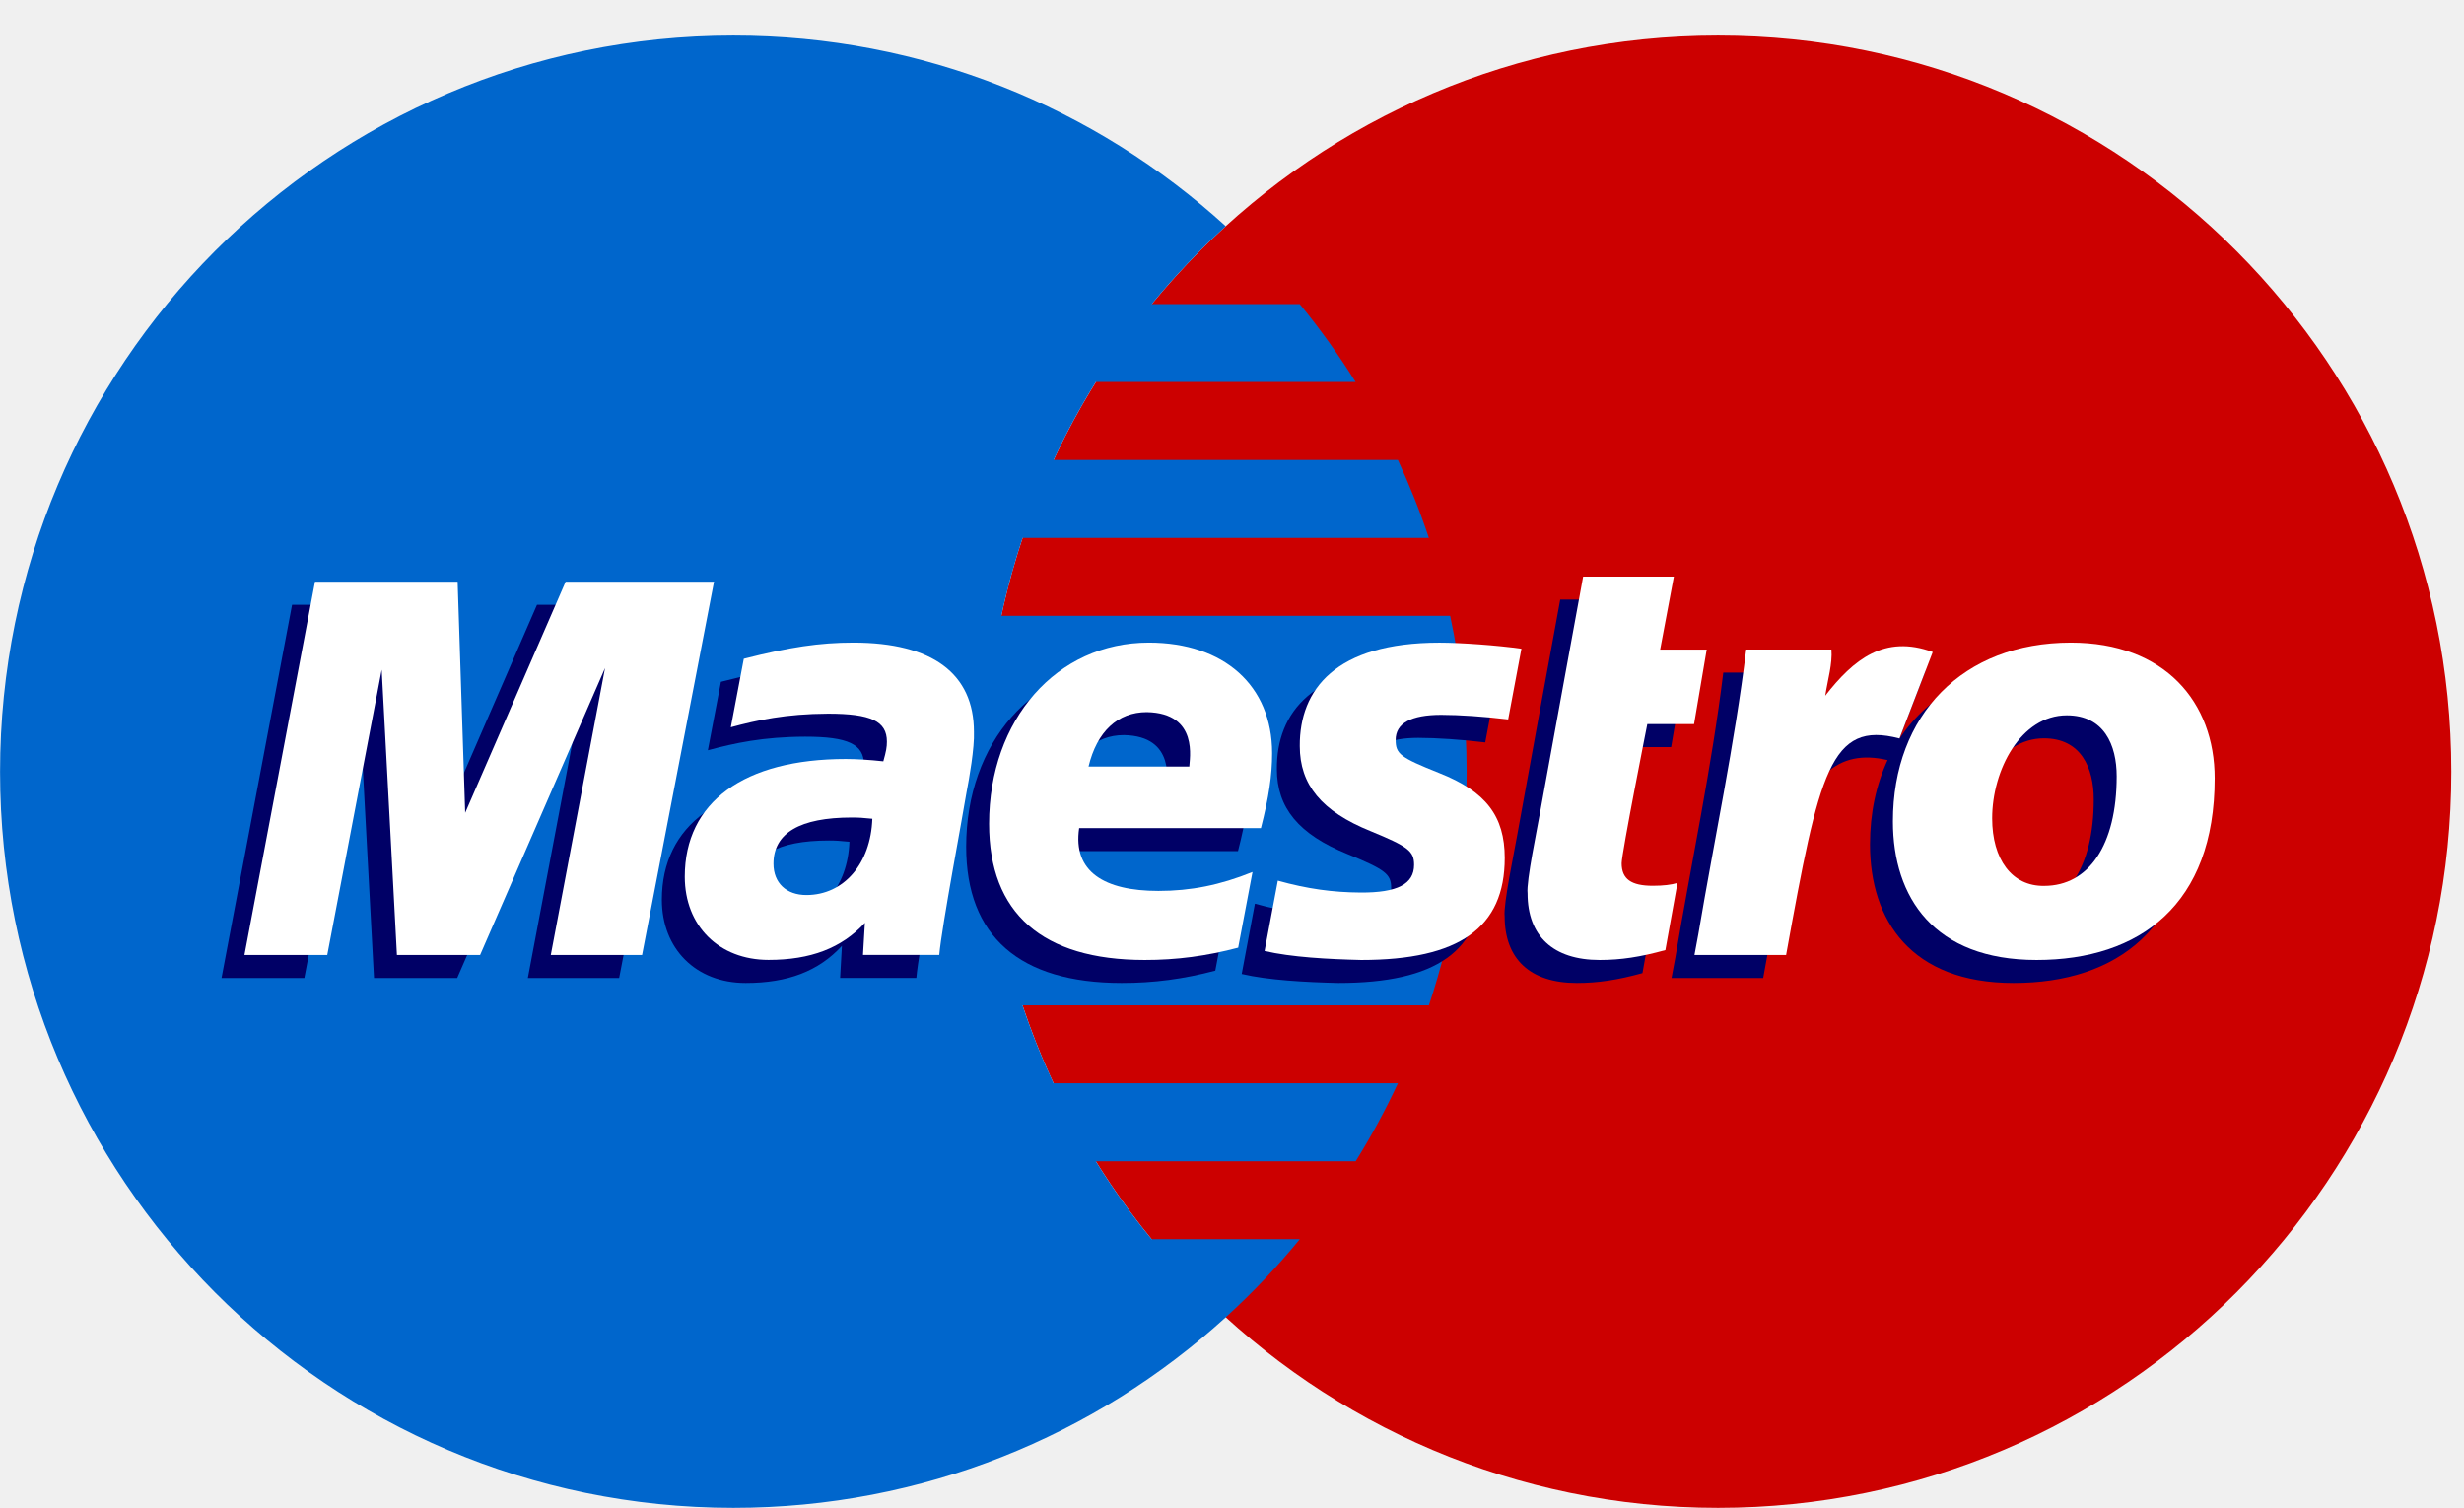
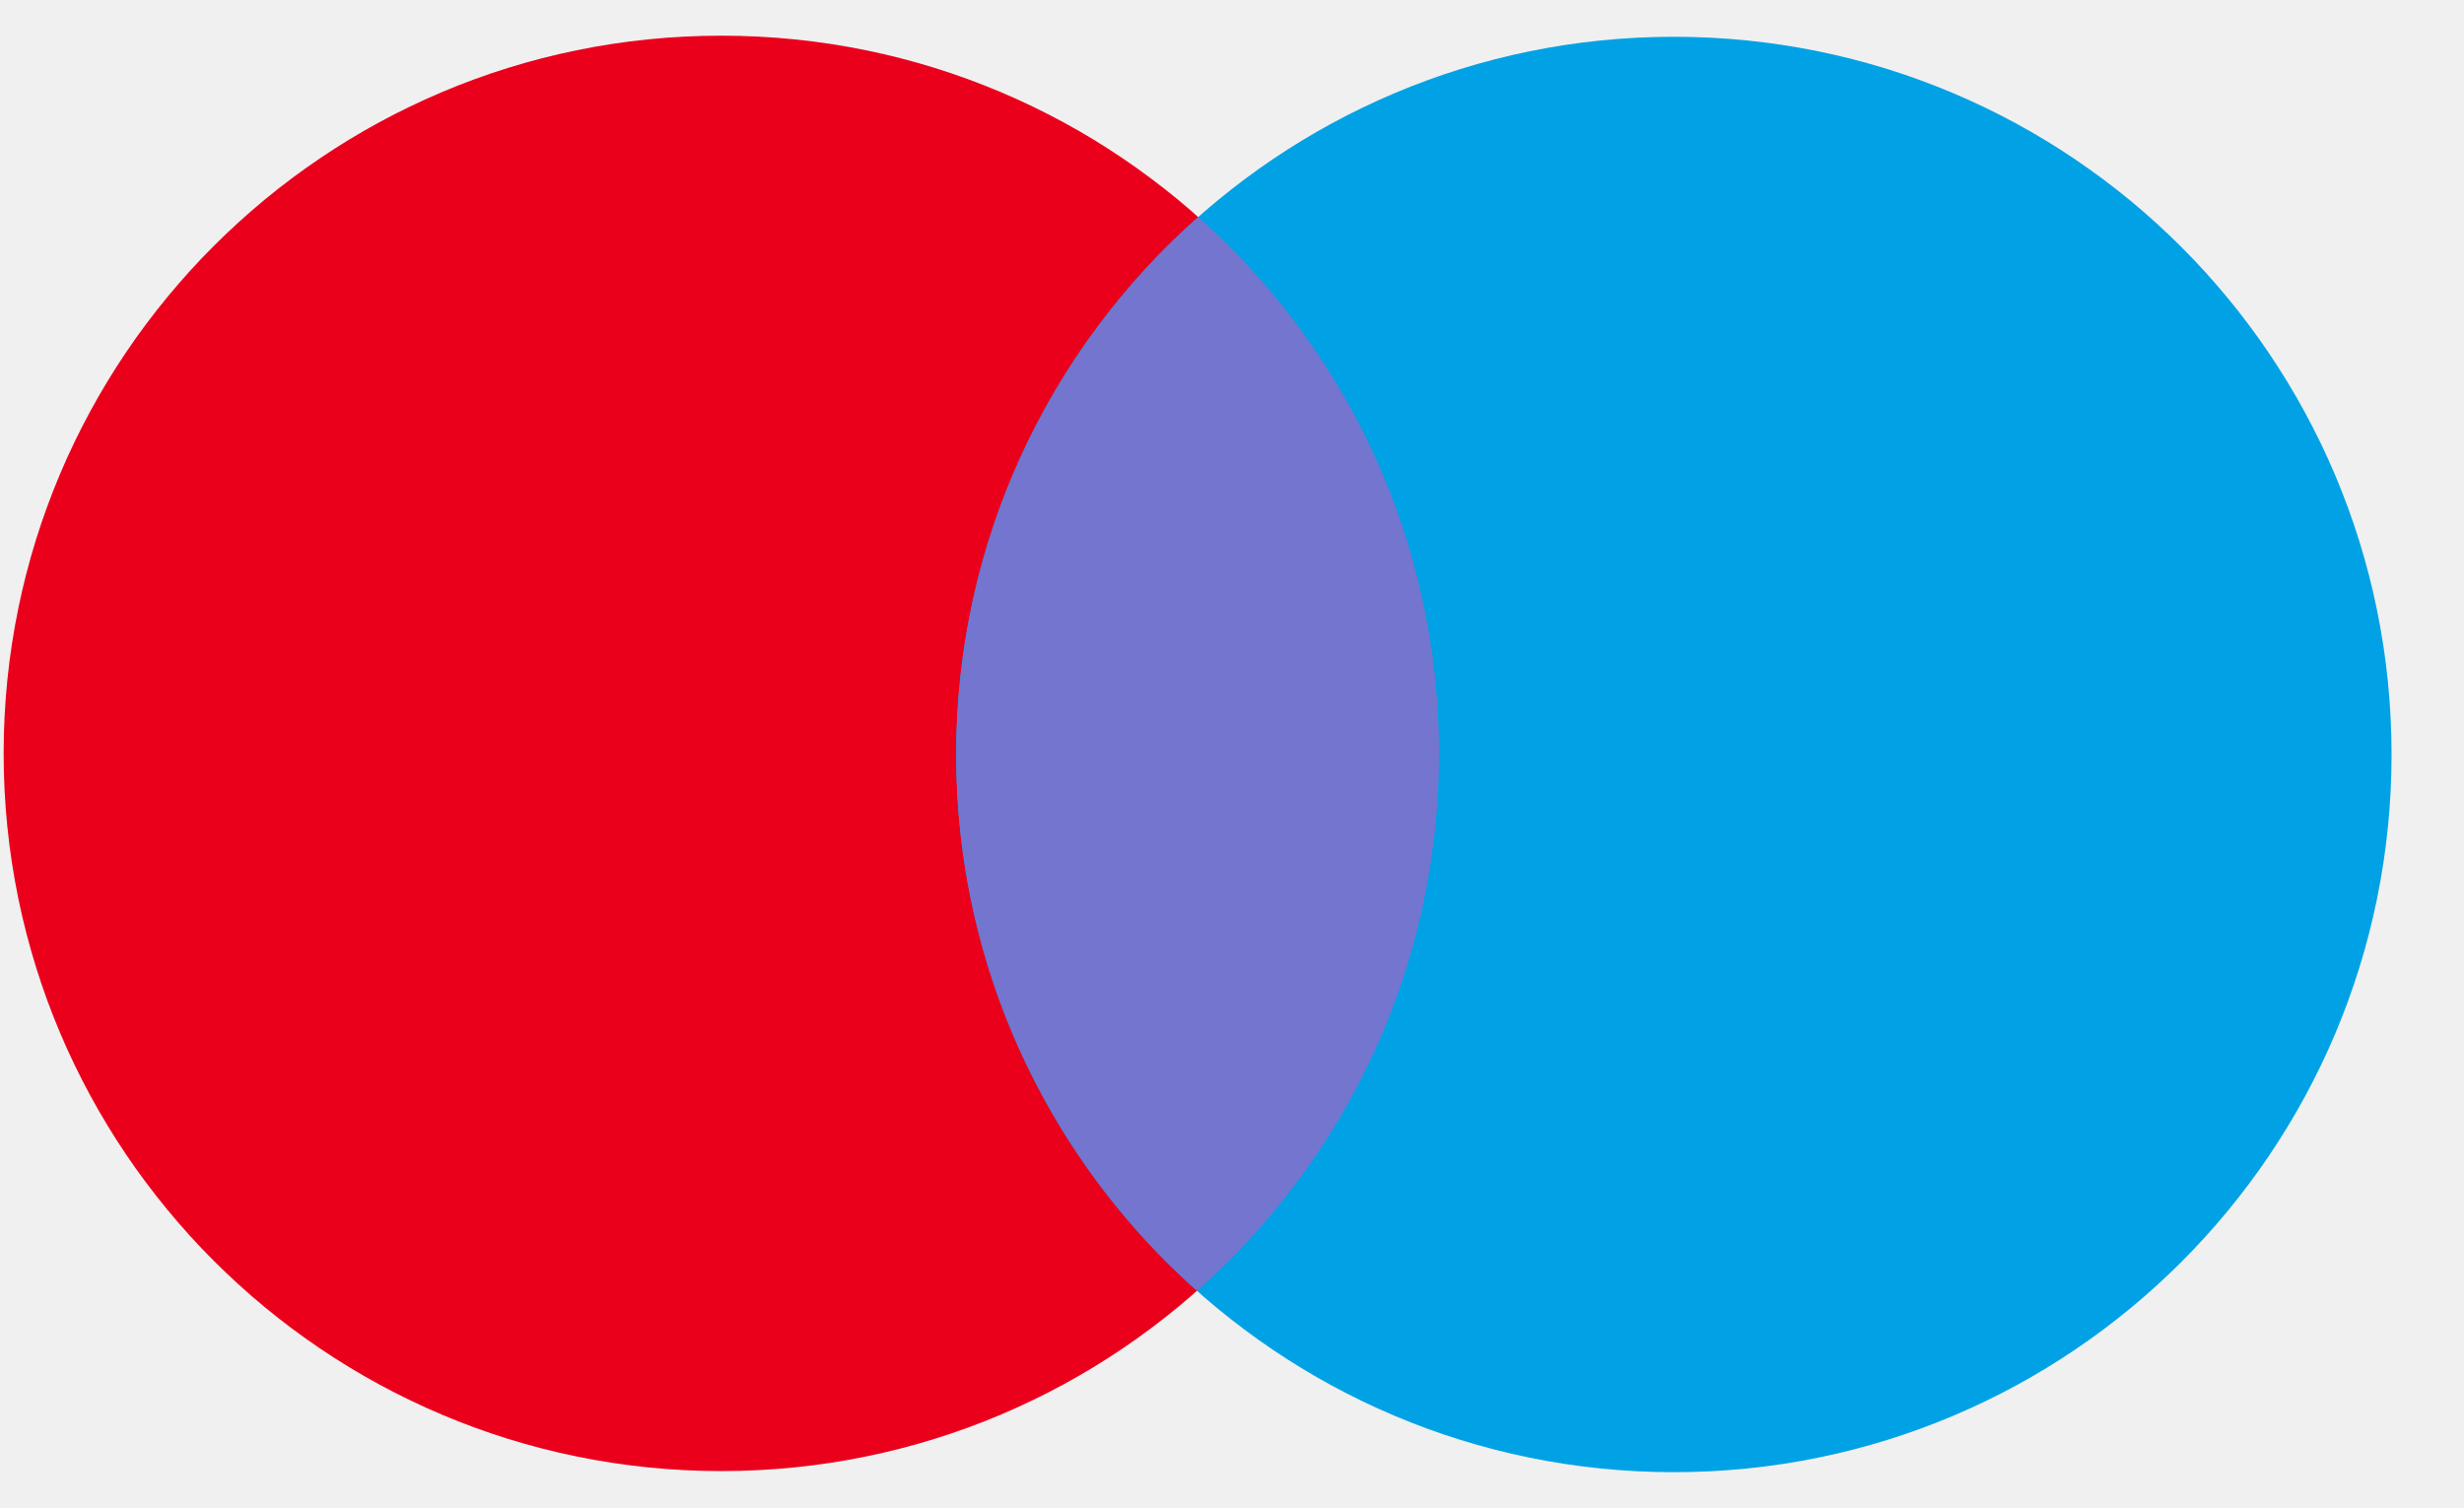
<svg xmlns="http://www.w3.org/2000/svg" width="67px" height="41px" viewBox="0 0 67 41" version="1.1">
  <defs />
  <g id="Icons:-Credit-card" stroke="none" stroke-width="1" fill="none" fill-rule="evenodd">
    <g id="Maestro" transform="translate(-17, -9)">
      <g id="Credit-Card/Maestro/Maestro" transform="translate(17, 9)">
-         <path d="M66.656,20.984 C66.656,32.039 57.731,41 46.717,41 C35.706,41 26.779,32.039 26.779,20.984 C26.779,9.928 35.706,0.967 46.717,0.967 C57.731,0.967 66.656,9.928 66.656,20.984" id="Fill-356" fill="#CC0000" />
-         <path d="M31.315,33.695 C30.764,33.025 30.257,32.316 29.796,31.575 L36.863,31.575 C37.287,30.896 37.67,30.188 38.012,29.455 L28.648,29.455 C28.329,28.77 28.045,28.062 27.804,27.336 L38.854,27.336 C39.52,25.34 39.88,23.205 39.88,20.984 C39.88,19.529 39.725,18.111 39.432,16.745 L27.228,16.745 C27.382,16.023 27.577,15.316 27.806,14.625 L38.853,14.625 C38.611,13.899 38.329,13.192 38.01,12.506 L28.65,12.506 C28.992,11.774 29.376,11.067 29.798,10.386 L36.861,10.386 C36.4,9.647 35.892,8.94 35.342,8.269 L31.317,8.269 C31.937,7.514 32.609,6.806 33.33,6.15 C29.791,2.929 25.094,0.967 19.942,0.967 C8.929,0.967 0.002,9.928 0.002,20.984 C0.002,32.039 8.929,41 19.942,41 C25.094,41 29.791,39.038 33.33,35.818 C34.051,35.161 34.725,34.451 35.344,33.695 L31.315,33.695" id="Fill-357" fill="#0066CC" />
-         <path d="M33.046,26.393 C32.193,26.619 31.369,26.73 30.498,26.728 C27.719,26.726 26.272,25.455 26.272,23.025 C26.272,20.186 28.114,18.098 30.616,18.098 C32.661,18.098 33.967,19.269 33.967,21.103 C33.967,21.712 33.879,22.305 33.663,23.143 L28.72,23.143 C28.544,24.33 29.408,24.851 30.877,24.851 C31.757,24.851 32.553,24.692 33.435,24.336 L33.046,26.393 L33.046,26.393 Z M31.717,21.469 C31.717,21.29 31.991,20.015 30.561,19.988 C29.771,19.988 29.205,20.515 28.976,21.469 L31.717,21.469 L31.717,21.469 Z" id="Fill-359" fill="#000066" />
-         <path d="M34.72,20.912 C34.72,21.961 35.308,22.685 36.645,23.225 C37.667,23.645 37.828,23.766 37.828,24.142 C37.828,24.662 37.376,24.901 36.374,24.894 C35.621,24.889 34.934,24.797 34.123,24.572 L33.764,26.484 C34.485,26.652 35.495,26.707 36.391,26.728 C39.06,26.728 40.292,25.851 40.292,23.955 C40.292,22.815 39.778,22.145 38.511,21.645 C37.451,21.22 37.327,21.128 37.327,20.743 C37.327,20.292 37.747,20.063 38.565,20.063 C39.062,20.063 39.741,20.109 40.386,20.187 L40.747,18.264 C40.09,18.173 39.094,18.099 38.517,18.099 C35.69,18.099 34.711,19.377 34.72,20.912" id="Fill-360" fill="#000066" />
-         <path d="M24.917,26.591 L22.844,26.591 L22.893,25.719 C22.261,26.407 21.419,26.728 20.276,26.728 C18.923,26.728 17.997,25.799 17.997,24.464 C17.997,22.434 19.608,21.264 22.377,21.264 C22.662,21.264 23.024,21.285 23.396,21.327 C23.472,21.056 23.493,20.938 23.493,20.791 C23.493,20.236 23.057,20.031 21.892,20.031 C20.743,20.035 19.968,20.207 19.248,20.4 L19.603,18.539 C20.847,18.221 21.661,18.098 22.583,18.098 C24.727,18.098 25.86,18.942 25.86,20.529 C25.878,20.952 25.731,21.802 25.657,22.174 C25.573,22.714 24.979,25.851 24.917,26.591 L24.917,26.591 Z M23.097,22.888 C22.835,22.862 22.72,22.854 22.54,22.854 C21.126,22.854 20.409,23.277 20.409,24.111 C20.409,24.635 20.759,24.963 21.305,24.963 C22.321,24.963 23.054,24.109 23.097,22.888 L23.097,22.888 Z" id="Fill-361" fill="#000066" />
-         <path d="M44.661,26.46 C43.981,26.647 43.45,26.728 42.877,26.728 C41.607,26.728 40.914,26.077 40.914,24.916 C40.873,24.597 41.184,23.125 41.254,22.714 C41.324,22.303 42.425,16.303 42.425,16.303 L44.892,16.303 L44.519,18.289 L45.785,18.289 L45.441,20.314 L44.169,20.314 C44.169,20.314 43.472,23.831 43.472,24.1 C43.472,24.526 43.729,24.711 44.32,24.711 C44.602,24.711 44.821,24.684 44.989,24.634 L44.661,26.46" id="Fill-362" fill="#000066" />
-         <path d="M55.686,18.098 C53.878,18.098 52.465,18.846 51.644,20.094 L52.356,18.242 C51.043,17.759 50.197,18.449 49.432,19.431 C49.432,19.431 49.304,19.593 49.176,19.742 L49.176,18.288 L46.859,18.288 C46.545,20.855 45.99,23.459 45.556,26.033 L45.451,26.592 L47.944,26.592 C48.18,25.286 48.375,24.227 48.568,23.381 C49.098,21.063 49.989,20.354 51.326,20.668 C51.018,21.334 50.848,22.106 50.848,22.96 C50.848,25.032 51.969,26.728 54.753,26.728 C57.562,26.728 59.597,25.222 59.597,21.787 C59.597,19.715 58.241,18.098 55.686,18.098 L55.686,18.098 Z M54.961,24.714 C54.081,24.727 53.547,23.986 53.547,22.876 C53.547,21.561 54.326,20.076 55.577,20.076 C56.587,20.076 56.932,20.879 56.932,21.736 C56.932,23.606 56.169,24.714 54.961,24.714 L54.961,24.714 Z" id="Fill-363" fill="#000066" />
-         <path d="M16.836,26.592 L14.353,26.592 L15.829,18.79 L12.432,26.592 L10.17,26.592 L9.756,18.836 L8.276,26.592 L6.024,26.592 L7.942,16.444 L11.821,16.444 L12.144,22.101 L14.602,16.444 L18.792,16.444 L16.836,26.592" id="Fill-364" fill="#000066" />
-         <path d="M33.668,25.768 C32.817,25.994 31.992,26.105 31.122,26.103 C28.342,26.101 26.895,24.83 26.895,22.4 C26.895,19.561 28.737,17.473 31.238,17.473 C33.284,17.473 34.591,18.644 34.591,20.478 C34.591,21.086 34.502,21.678 34.286,22.518 L29.344,22.518 C29.168,23.704 30.03,24.225 31.5,24.225 C32.38,24.225 33.176,24.067 34.058,23.71 L33.668,25.768 L33.668,25.768 Z M32.339,20.844 C32.339,20.664 32.614,19.39 31.184,19.363 C30.395,19.363 29.828,19.89 29.599,20.844 L32.339,20.844 L32.339,20.844 Z" id="Fill-366" fill="#FFFFFF" />
-         <path d="M35.343,20.286 C35.343,21.335 35.931,22.059 37.268,22.599 C38.29,23.02 38.451,23.141 38.451,23.516 C38.451,24.037 37.999,24.275 36.997,24.269 C36.244,24.264 35.556,24.172 34.746,23.946 L34.386,25.858 C35.108,26.027 36.119,26.082 37.014,26.103 C39.683,26.103 40.916,25.226 40.916,23.329 C40.916,22.19 40.401,21.519 39.134,21.019 C38.074,20.595 37.95,20.502 37.95,20.118 C37.95,19.667 38.37,19.437 39.188,19.437 C39.685,19.437 40.364,19.484 41.009,19.562 L41.37,17.639 C40.713,17.546 39.717,17.474 39.141,17.474 C36.313,17.474 35.334,18.751 35.343,20.286" id="Fill-367" fill="#FFFFFF" />
-         <path d="M25.54,25.966 L23.466,25.966 L23.517,25.094 C22.884,25.781 22.042,26.101 20.899,26.101 C19.547,26.101 18.62,25.173 18.62,23.838 C18.62,21.809 20.231,20.638 23,20.638 C23.285,20.638 23.646,20.66 24.019,20.701 C24.096,20.43 24.116,20.313 24.116,20.166 C24.116,19.609 23.681,19.405 22.516,19.405 C21.366,19.41 20.591,19.581 19.872,19.775 L20.225,17.913 C21.47,17.596 22.284,17.473 23.206,17.473 C25.351,17.473 26.483,18.316 26.483,19.903 C26.501,20.327 26.354,21.175 26.281,21.548 C26.196,22.089 25.602,25.226 25.54,25.966 L25.54,25.966 Z M23.72,22.263 C23.458,22.236 23.343,22.229 23.163,22.229 C21.75,22.229 21.032,22.651 21.032,23.485 C21.032,24.009 21.383,24.337 21.927,24.337 C22.944,24.337 23.678,23.483 23.72,22.263 L23.72,22.263 Z" id="Fill-368" fill="#FFFFFF" />
-         <path d="M45.284,25.834 C44.603,26.022 44.073,26.103 43.5,26.103 C42.23,26.103 41.537,25.451 41.537,24.291 C41.497,23.972 41.807,22.499 41.877,22.089 C41.948,21.677 43.048,15.678 43.048,15.678 L45.515,15.678 L45.142,17.663 L46.408,17.663 L46.064,19.689 L44.793,19.689 C44.793,19.689 44.095,23.205 44.095,23.473 C44.095,23.901 44.352,24.085 44.943,24.085 C45.225,24.085 45.444,24.059 45.613,24.008 L45.284,25.834" id="Fill-369" fill="#FFFFFF" />
-         <path d="M57.556,21.109 C57.556,22.981 56.792,24.088 55.584,24.088 C54.703,24.101 54.17,23.361 54.17,22.251 C54.17,20.936 54.949,19.45 56.2,19.45 C57.21,19.45 57.556,20.254 57.556,21.109 L57.556,21.109 Z M60.22,21.162 C60.22,19.09 58.864,17.473 56.31,17.473 C53.372,17.473 51.471,19.438 51.471,22.334 C51.471,24.407 52.592,26.103 55.377,26.103 C58.186,26.103 60.22,24.597 60.22,21.162 L60.22,21.162 Z" id="Fill-370" fill="#FFFFFF" />
-         <path d="M47.482,17.662 C47.168,20.23 46.613,22.834 46.179,25.407 L46.075,25.967 L48.567,25.967 C49.465,20.997 49.767,19.582 51.649,20.08 L52.554,17.729 C51.241,17.245 50.396,17.936 49.631,18.918 C49.7,18.476 49.83,18.049 49.799,17.662 L47.482,17.662" id="Fill-371" fill="#FFFFFF" />
-         <path d="M17.459,25.967 L14.977,25.967 L16.452,18.165 L13.055,25.967 L10.793,25.967 L10.379,18.211 L8.899,25.967 L6.647,25.967 L8.565,15.818 L12.444,15.818 L12.649,22.101 L15.38,15.818 L19.415,15.818 L17.459,25.967" id="Fill-372" fill="#FFFFFF" />
+         <path d="M19.614,40 C8.836,40 0.099,31.264 0.099,20.485 C0.099,9.707 8.836,0.97 19.614,0.97 C30.392,0.97 39.129,9.707 39.129,20.485 C39.129,31.264 30.392,40 19.614,40 Z" id="Fill-333" fill="#EB001C" />
+         <path d="M45.516,40.03 C34.737,40.03 26,31.293 26,20.515 C26,9.737 34.737,1 45.516,1 C56.293,1 65.03,9.737 65.03,20.515 C65.03,31.293 56.293,40.03 45.516,40.03 Z" id="Fill-333-Copy" fill="#00A2E5" />
+         <path d="M32.581,5.901 C36.598,9.476 39.129,14.685 39.129,20.485 C39.129,26.302 36.584,31.524 32.548,35.099 C28.53,31.525 26,26.316 26,20.515 C26,14.699 28.545,9.477 32.581,5.901 Z" id="Combined-Shape" fill="#7375CF" />
      </g>
    </g>
  </g>
</svg>
